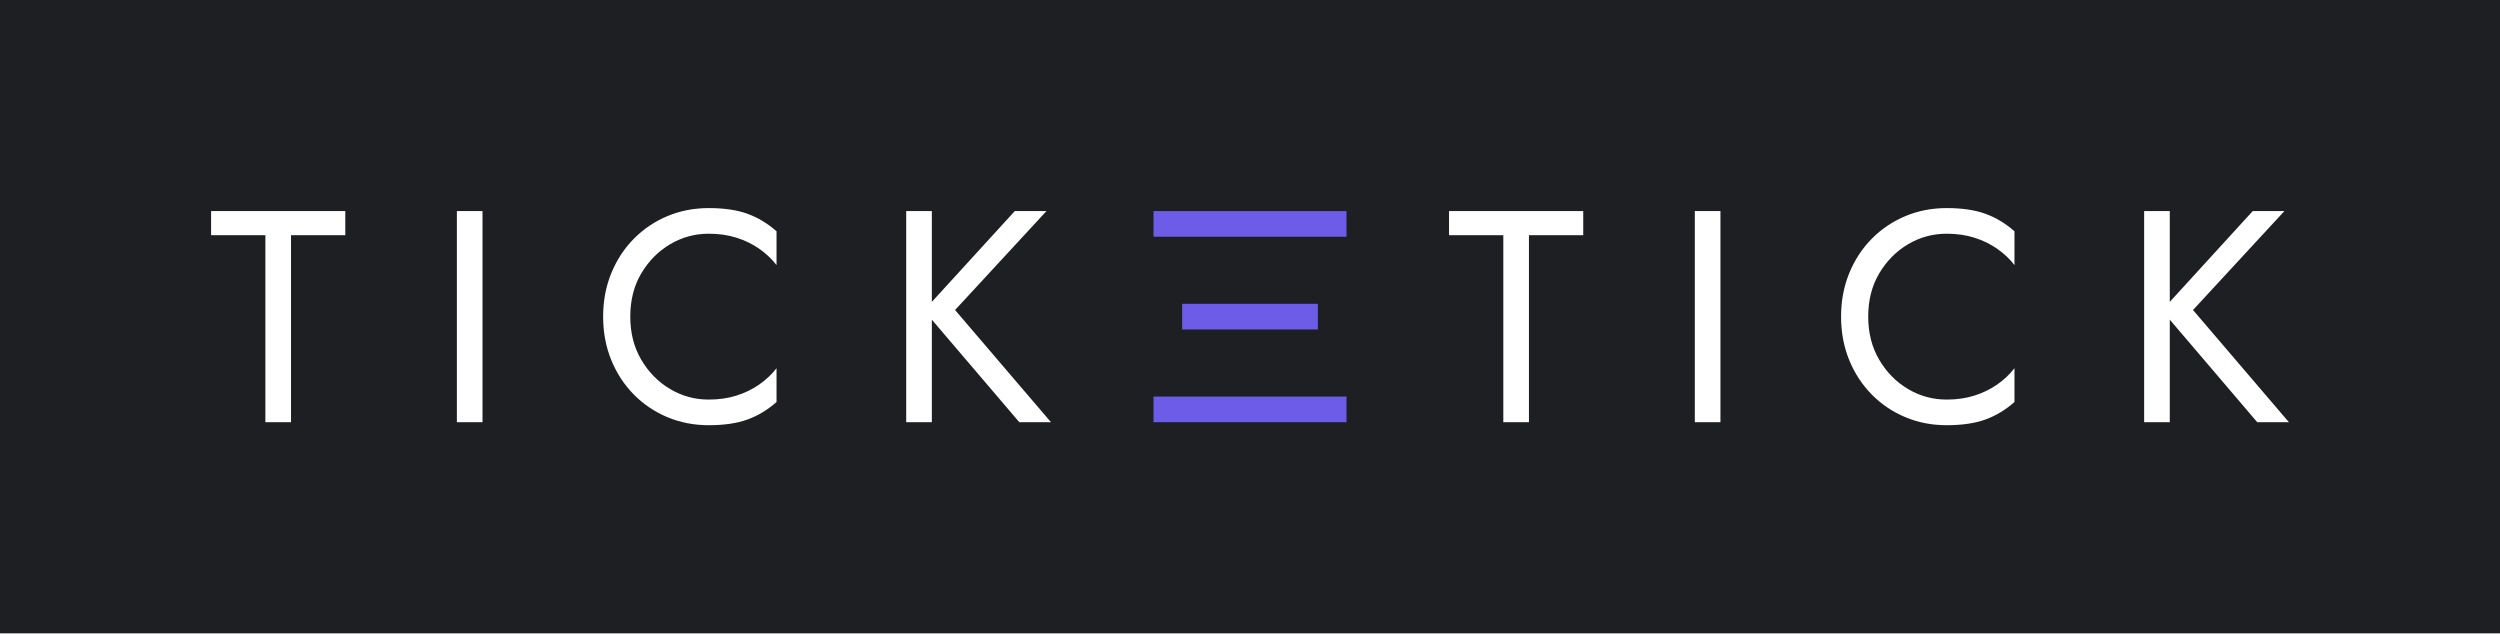
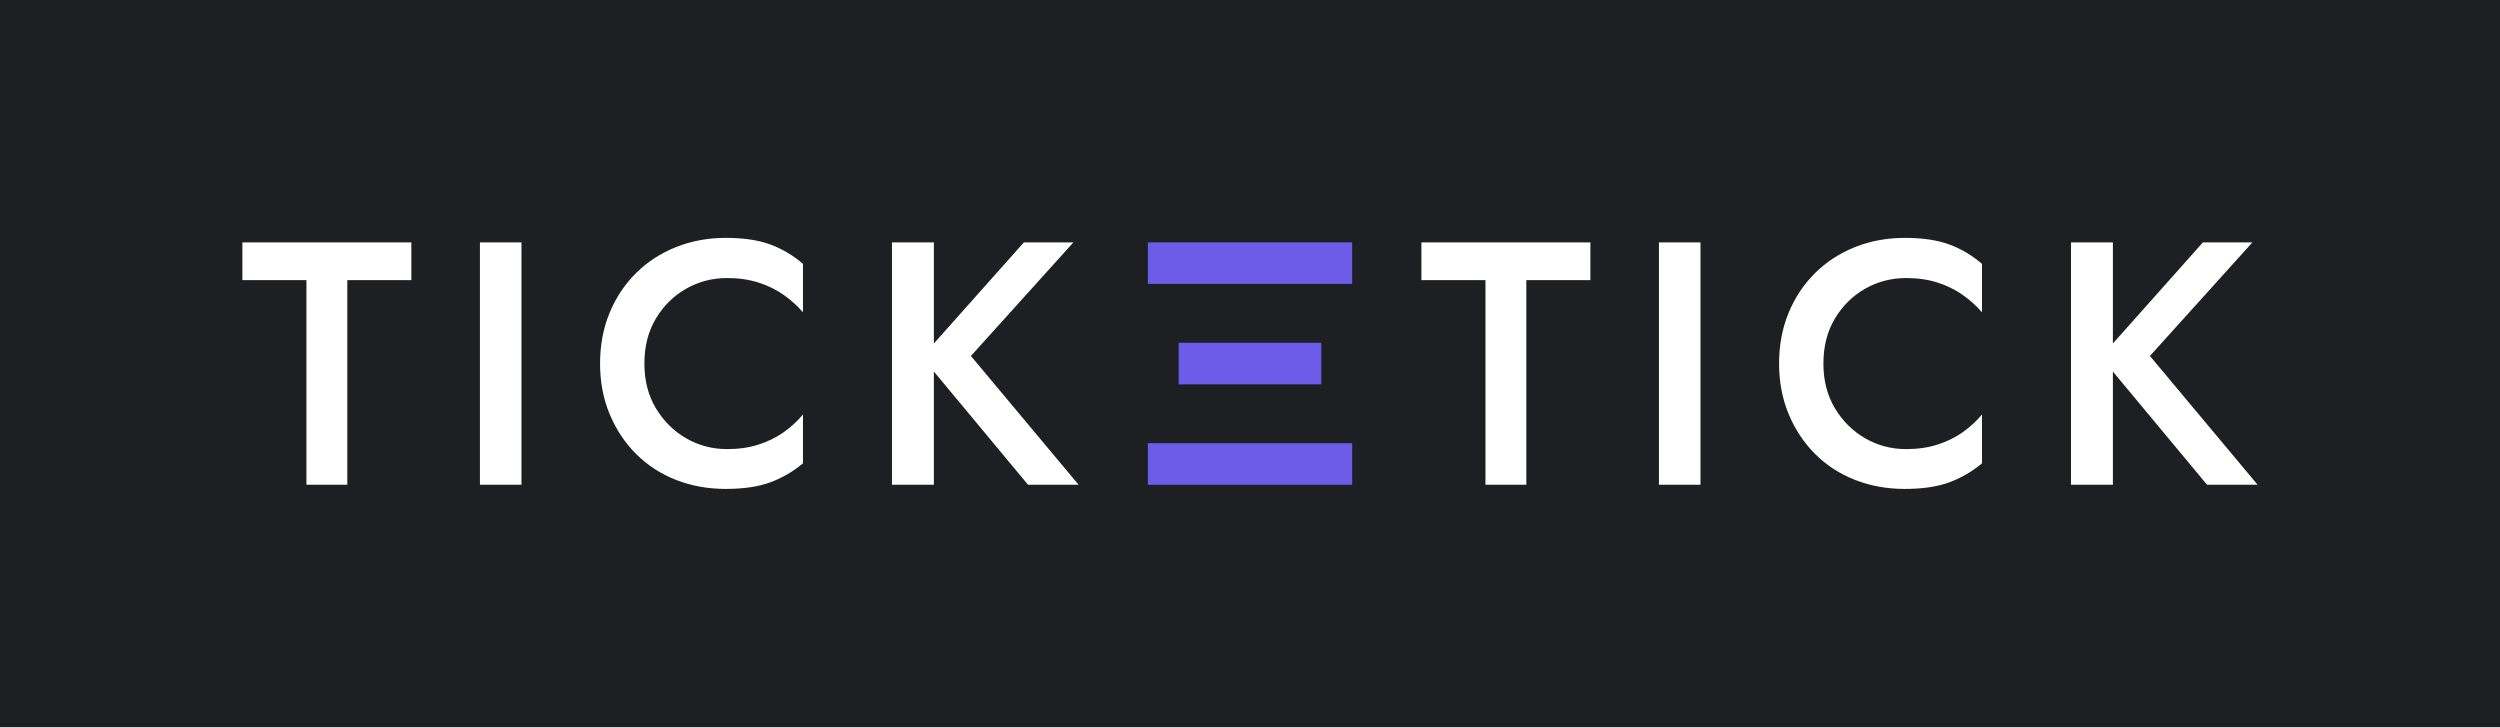
- <svg xmlns="http://www.w3.org/2000/svg" viewBox="0 0 8290 2100" width="829" height="210">
+ <svg xmlns="http://www.w3.org/2000/svg" viewBox="0 0 7220 2100" width="722" height="210">
  <rect width="100%" height="100%" fill="#1E1F23" />
  <g transform="translate(700 700)">
-     <path fill="#FFFFFF" d="M0 80H180V700H265V80H445V0H0Z M815 0V700H900V0Z M1390 350Q1390 268 1426.5 206.5Q1463 145 1522.0 110.0Q1581 75 1650 75Q1700 75 1741.5 88.0Q1783 101 1817.0 124.5Q1851 148 1875 179V67Q1831 28 1779.0 9.0Q1727 -10 1650 -10Q1577 -10 1513.5 16.5Q1450 43 1402.0 91.5Q1354 140 1327.0 206.0Q1300 272 1300 350Q1300 428 1327.0 494.0Q1354 560 1402.0 608.5Q1450 657 1513.5 683.5Q1577 710 1650 710Q1727 710 1779.0 691.0Q1831 672 1875 633V521Q1851 552 1817.0 575.5Q1783 599 1741.5 612.0Q1700 625 1650 625Q1581 625 1522.0 590.0Q1463 555 1426.5 493.0Q1390 431 1390 350Z M2305 0V700H2390V360L2680 700H2785L2467 328L2770 0H2665L2390 301V0Z M4105 80H4285V700H4370V80H4550V0H4105Z M4920 0V700H5005V0Z M5495 350Q5495 268 5531.5 206.5Q5568 145 5627.0 110.0Q5686 75 5755 75Q5805 75 5846.5 88.0Q5888 101 5922.0 124.5Q5956 148 5980 179V67Q5936 28 5884.0 9.0Q5832 -10 5755 -10Q5682 -10 5618.5 16.5Q5555 43 5507.0 91.5Q5459 140 5432.0 206.0Q5405 272 5405 350Q5405 428 5432.0 494.0Q5459 560 5507.0 608.5Q5555 657 5618.5 683.5Q5682 710 5755 710Q5832 710 5884.0 691.0Q5936 672 5980 633V521Q5956 552 5922.0 575.5Q5888 599 5846.5 612.0Q5805 625 5755 625Q5686 625 5627.0 590.0Q5568 555 5531.5 493.0Q5495 431 5495 350Z M6410 0V700H6495V360L6785 700H6890L6572 328L6875 0H6770L6495 301V0Z" />
-     <rect x="3125.0" y="0.0" width="640.0" height="85" fill="#6C5CE7" />
-     <rect x="3220.0" y="307.5" width="450.0" height="85" fill="#6C5CE7" />
-     <rect x="3125.0" y="615.0" width="640.0" height="85" fill="#6C5CE7" />
+     <path fill="#FFFFFF" d="M0 109H185V700H303V109H488V0H0Z M686 0V700H806V0Z M1161 350Q1161 275 1194.5 219.5Q1228 164 1282.0 133.5Q1336 103 1400 103Q1450 103 1490.5 116.0Q1531 129 1563.0 151.5Q1595 174 1619 202V62Q1576 25 1524.5 6.0Q1473 -13 1396 -13Q1319 -13 1252.5 13.5Q1186 40 1137.0 88.5Q1088 137 1060.5 203.5Q1033 270 1033 350Q1033 429 1060.5 495.5Q1088 562 1137.0 611.0Q1186 660 1252.5 686.0Q1319 712 1396 712Q1473 712 1524.5 693.0Q1576 674 1619 638V497Q1595 526 1563.0 548.5Q1531 571 1490.5 584.0Q1450 597 1400 597Q1336 597 1282.0 566.0Q1228 535 1194.5 479.5Q1161 424 1161 350Z M1876 0V700H1997V373L2269 700H2415L2104 328L2400 0H2257L1997 292V0Z M3405 109H3590V700H3708V109H3893V0H3405Z M4091 0V700H4211V0Z M4566 350Q4566 275 4599.5 219.5Q4633 164 4687.0 133.5Q4741 103 4805 103Q4855 103 4895.5 116.0Q4936 129 4968.0 151.5Q5000 174 5024 202V62Q4981 25 4929.5 6.0Q4878 -13 4801 -13Q4724 -13 4657.5 13.5Q4591 40 4542.0 88.5Q4493 137 4465.5 203.5Q4438 270 4438 350Q4438 429 4465.5 495.5Q4493 562 4542.0 611.0Q4591 660 4657.5 686.0Q4724 712 4801 712Q4878 712 4929.5 693.0Q4981 674 5024 638V497Q5000 526 4968.0 548.5Q4936 571 4895.5 584.0Q4855 597 4805 597Q4741 597 4687.0 566.0Q4633 535 4599.5 479.5Q4566 424 4566 350Z M5281 0V700H5402V373L5674 700H5820L5509 328L5805 0H5662L5402 292V0Z" />
+     <rect x="2615.0" y="0.0" width="590.0" height="120" fill="#6C5CE7" />
+     <rect x="2704.0" y="290.0" width="412.0" height="120" fill="#6C5CE7" />
+     <rect x="2615.0" y="580.0" width="590.0" height="120" fill="#6C5CE7" />
  </g>
</svg>
